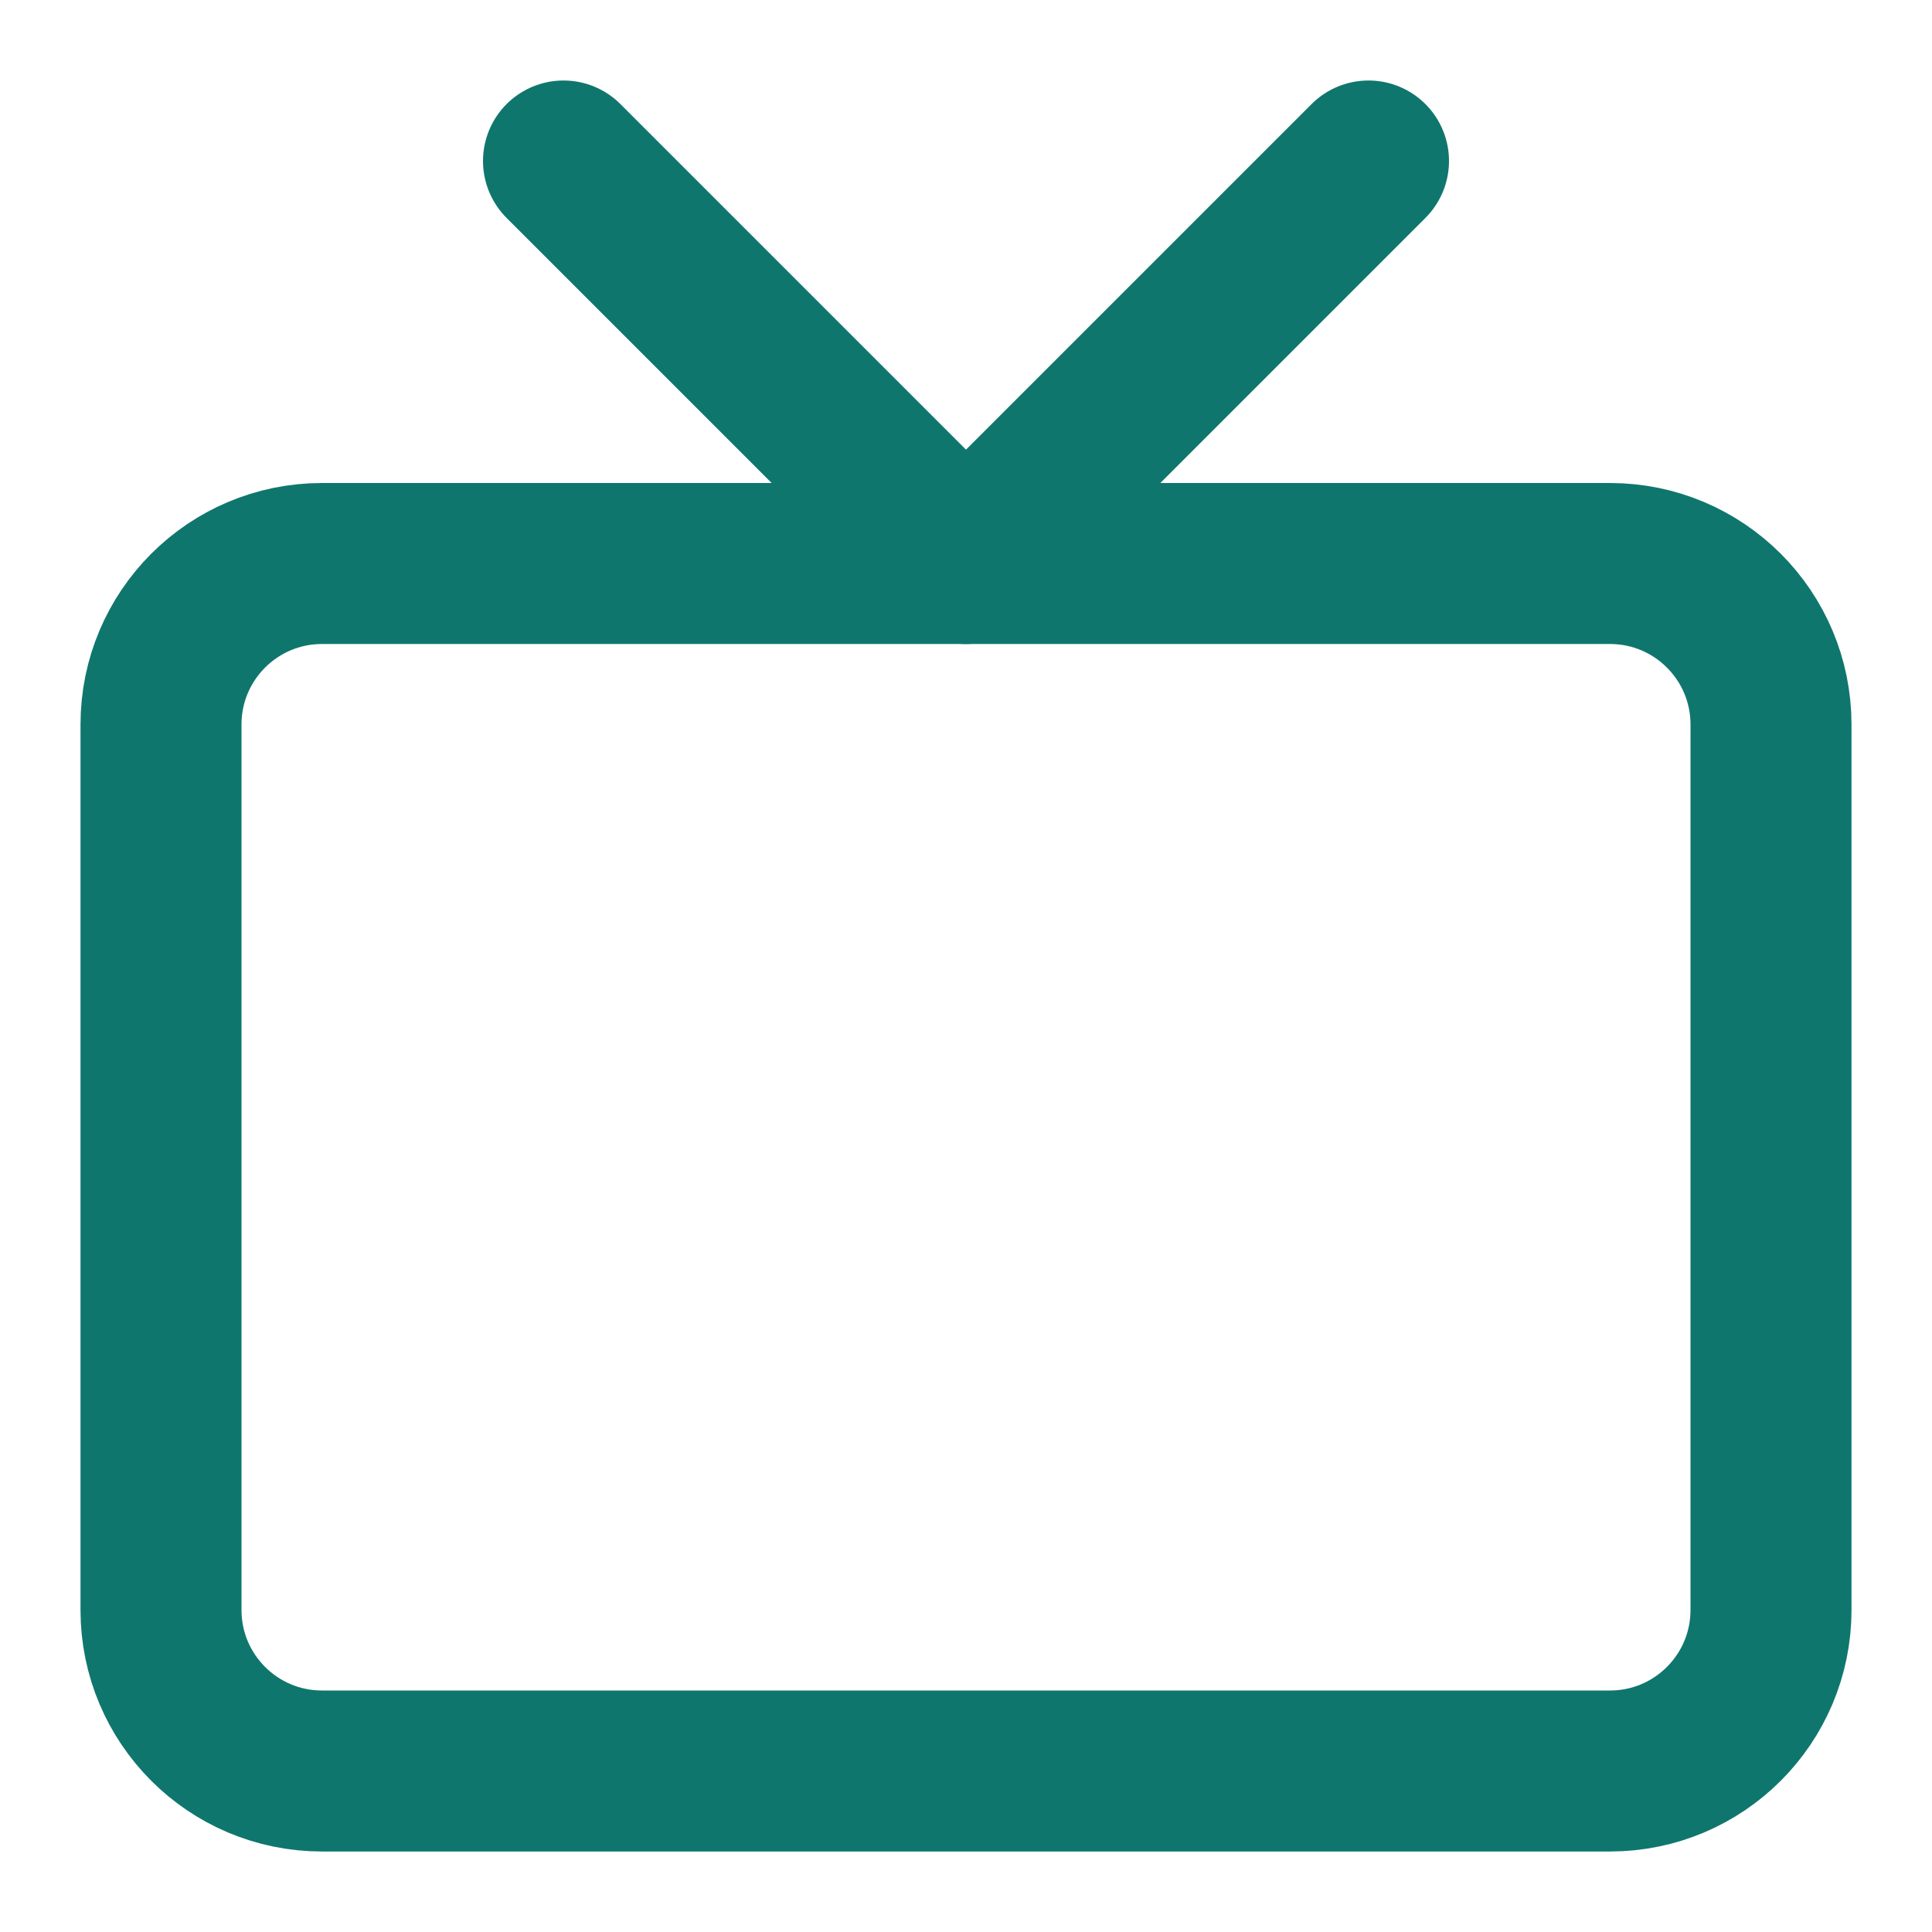
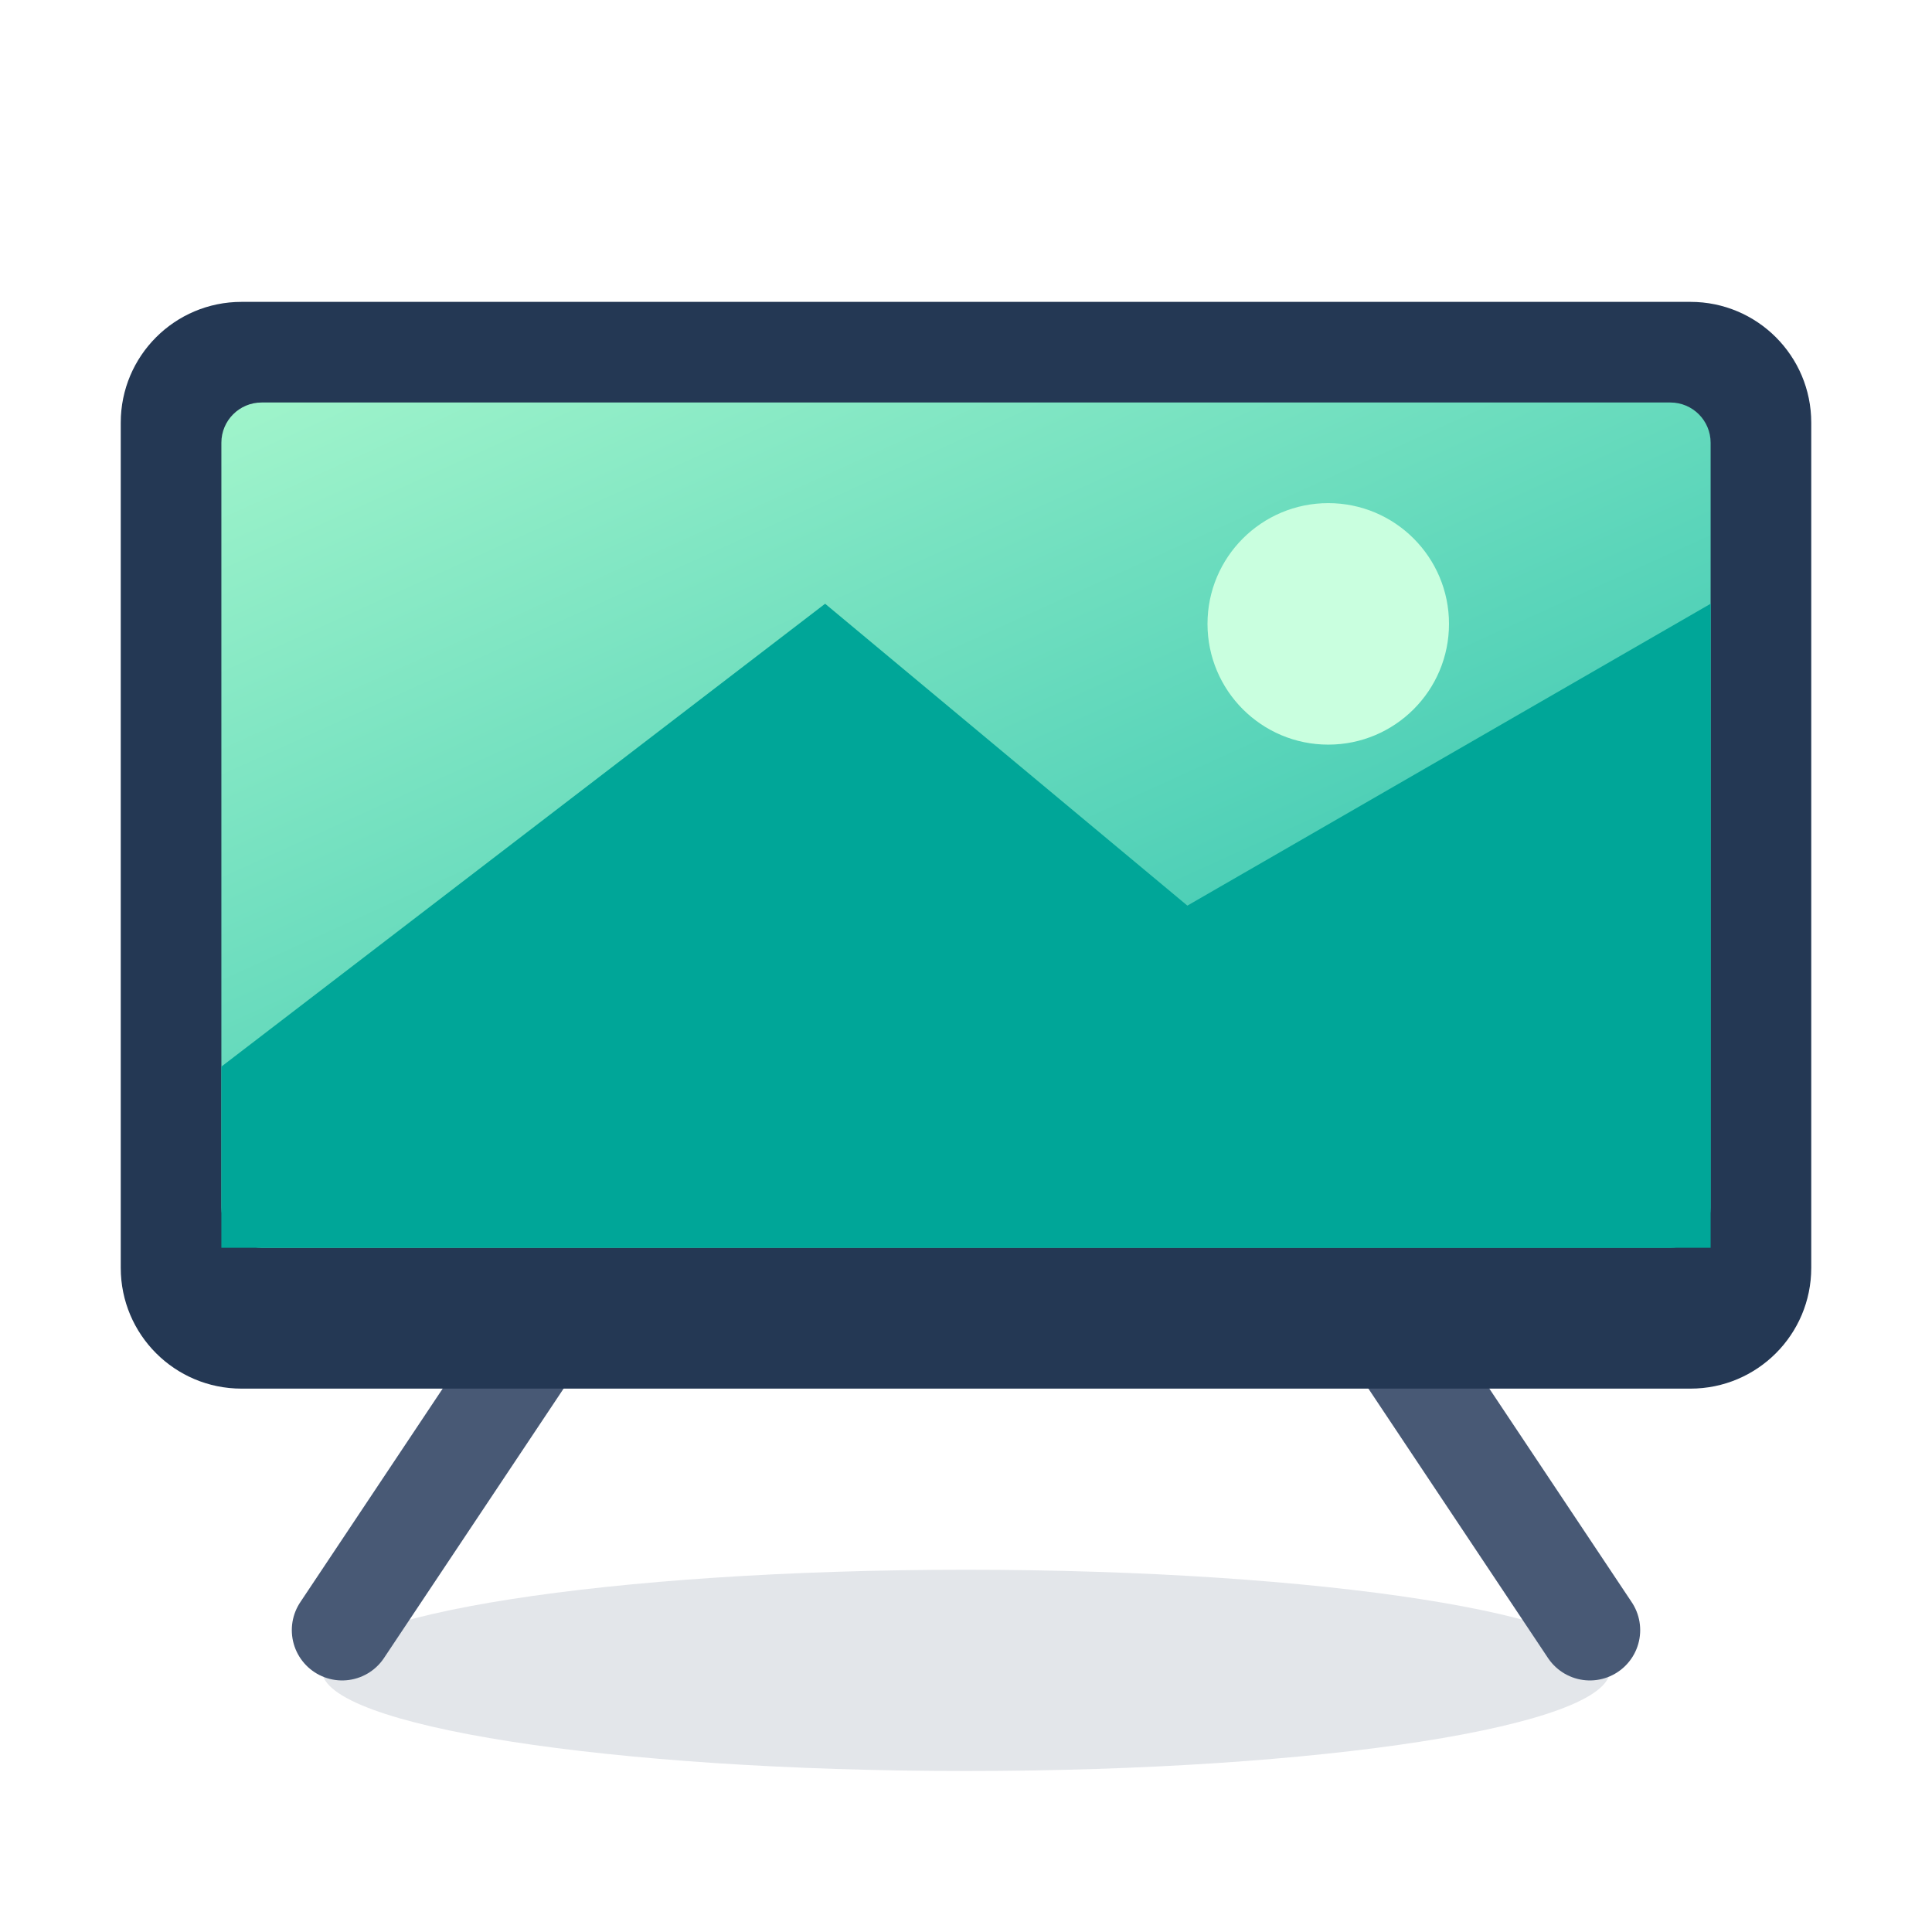
- <svg xmlns="http://www.w3.org/2000/svg" width="24" height="24" viewBox="0 0 24 24" fill="none" stroke="#0f766e" stroke-width="2" stroke-linecap="round" stroke-linejoin="round">
-   <path d="m17 2-5 5-5-5" />
-   <rect width="20" height="15" x="2" y="7" rx="2" />
+ <svg xmlns="http://www.w3.org/2000/svg" viewBox="0 0 96 96">
+   <defs>
+     <linearGradient id="paint" x2=".8" y2="1">
+       <stop stop-color="#A0F4CB" />
+       <stop offset="1" stop-color="#27BEAD" />
+     </linearGradient>
+     <linearGradient id="metal" x2="0" y2="1">
+       <stop stop-color="#F1F5FC" />
+       <stop offset="1" stop-color="#AAB8D0" />
+     </linearGradient>
+     <linearGradient id="screen" x2="1" y2="1">
+       <stop stop-color="#74E4FF" />
+       <stop offset="1" stop-color="#4B5DED" />
+     </linearGradient>
+   </defs>
+   <ellipse cx="48" cy="83" rx="32" ry="5" fill="#14294D" opacity=".12" />
+   <path d="M27 66L17 81M69 66l10 15" stroke="#485975" stroke-width="5" stroke-linecap="round" />
+   <rect x="6" y="15" width="84" height="54" rx="6" fill="#243854" />
+   <rect x="11" y="20" width="74" height="42" rx="2" fill="url(#paint)" />
+   <path d="M11 53l30-23 18 15 26-15v32H11z" fill="#00A698" />
+   <circle cx="66" cy="31" r="6" fill="#C9FFDF" />
</svg>
